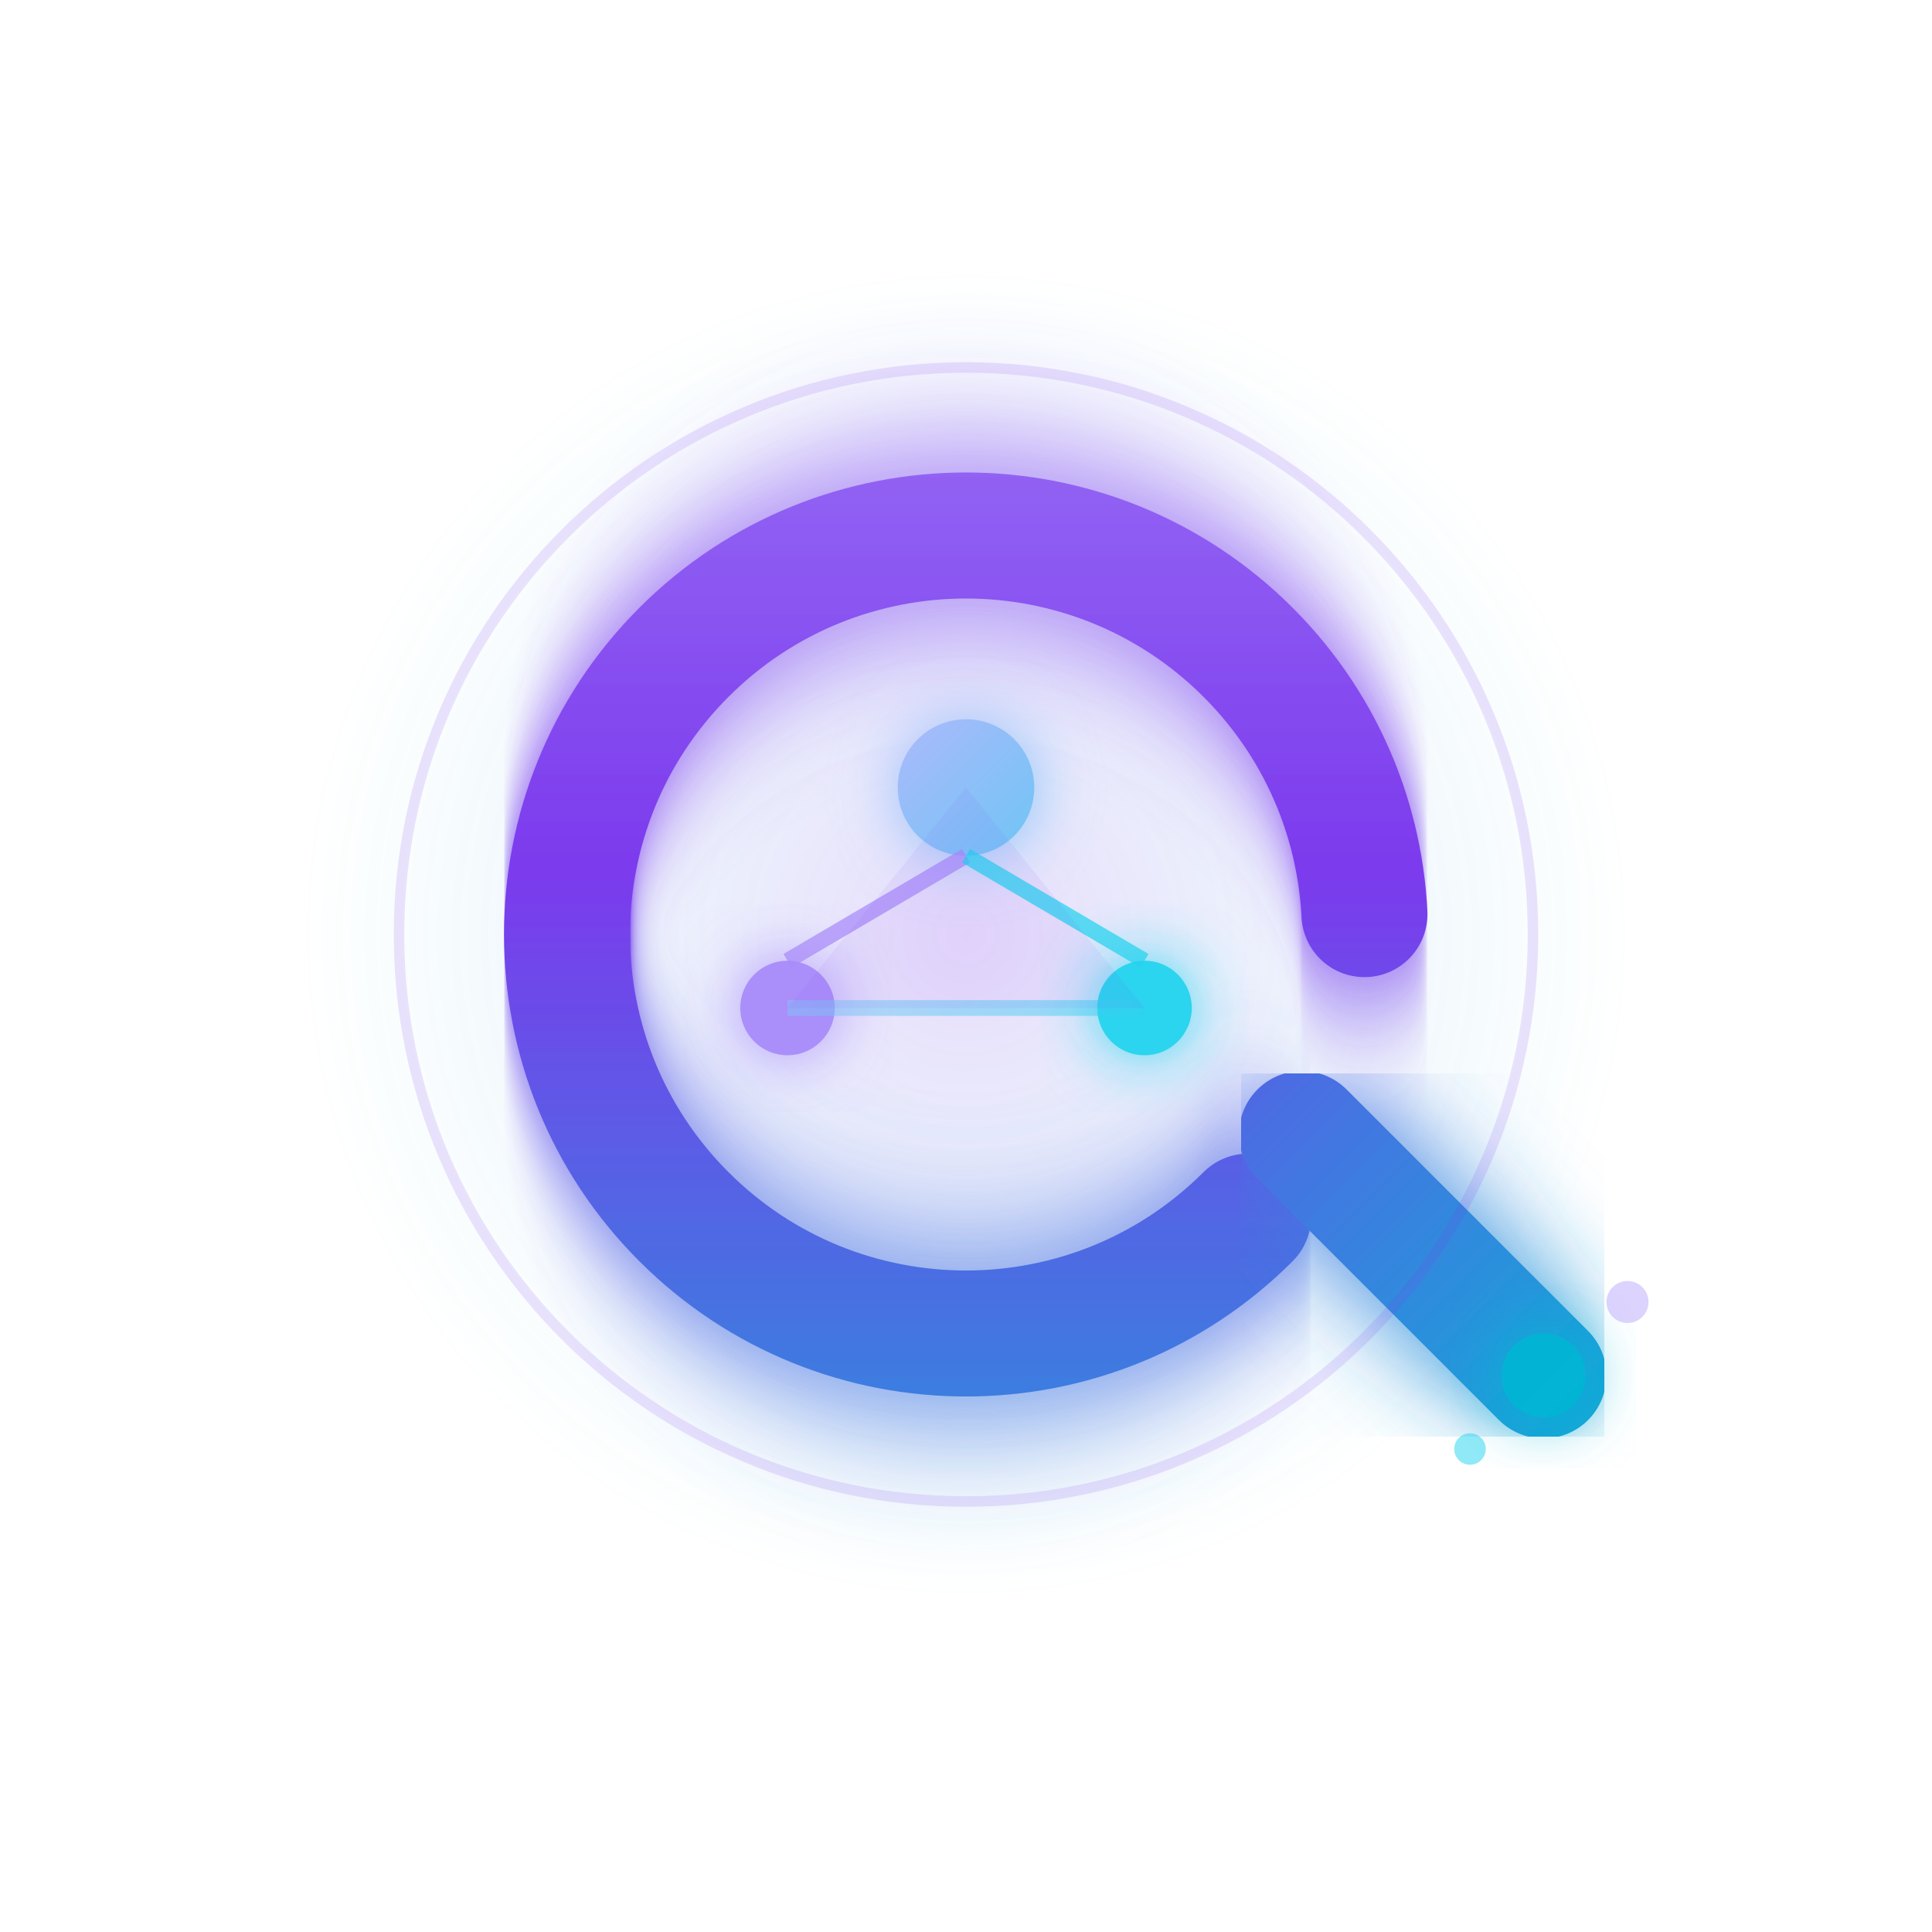
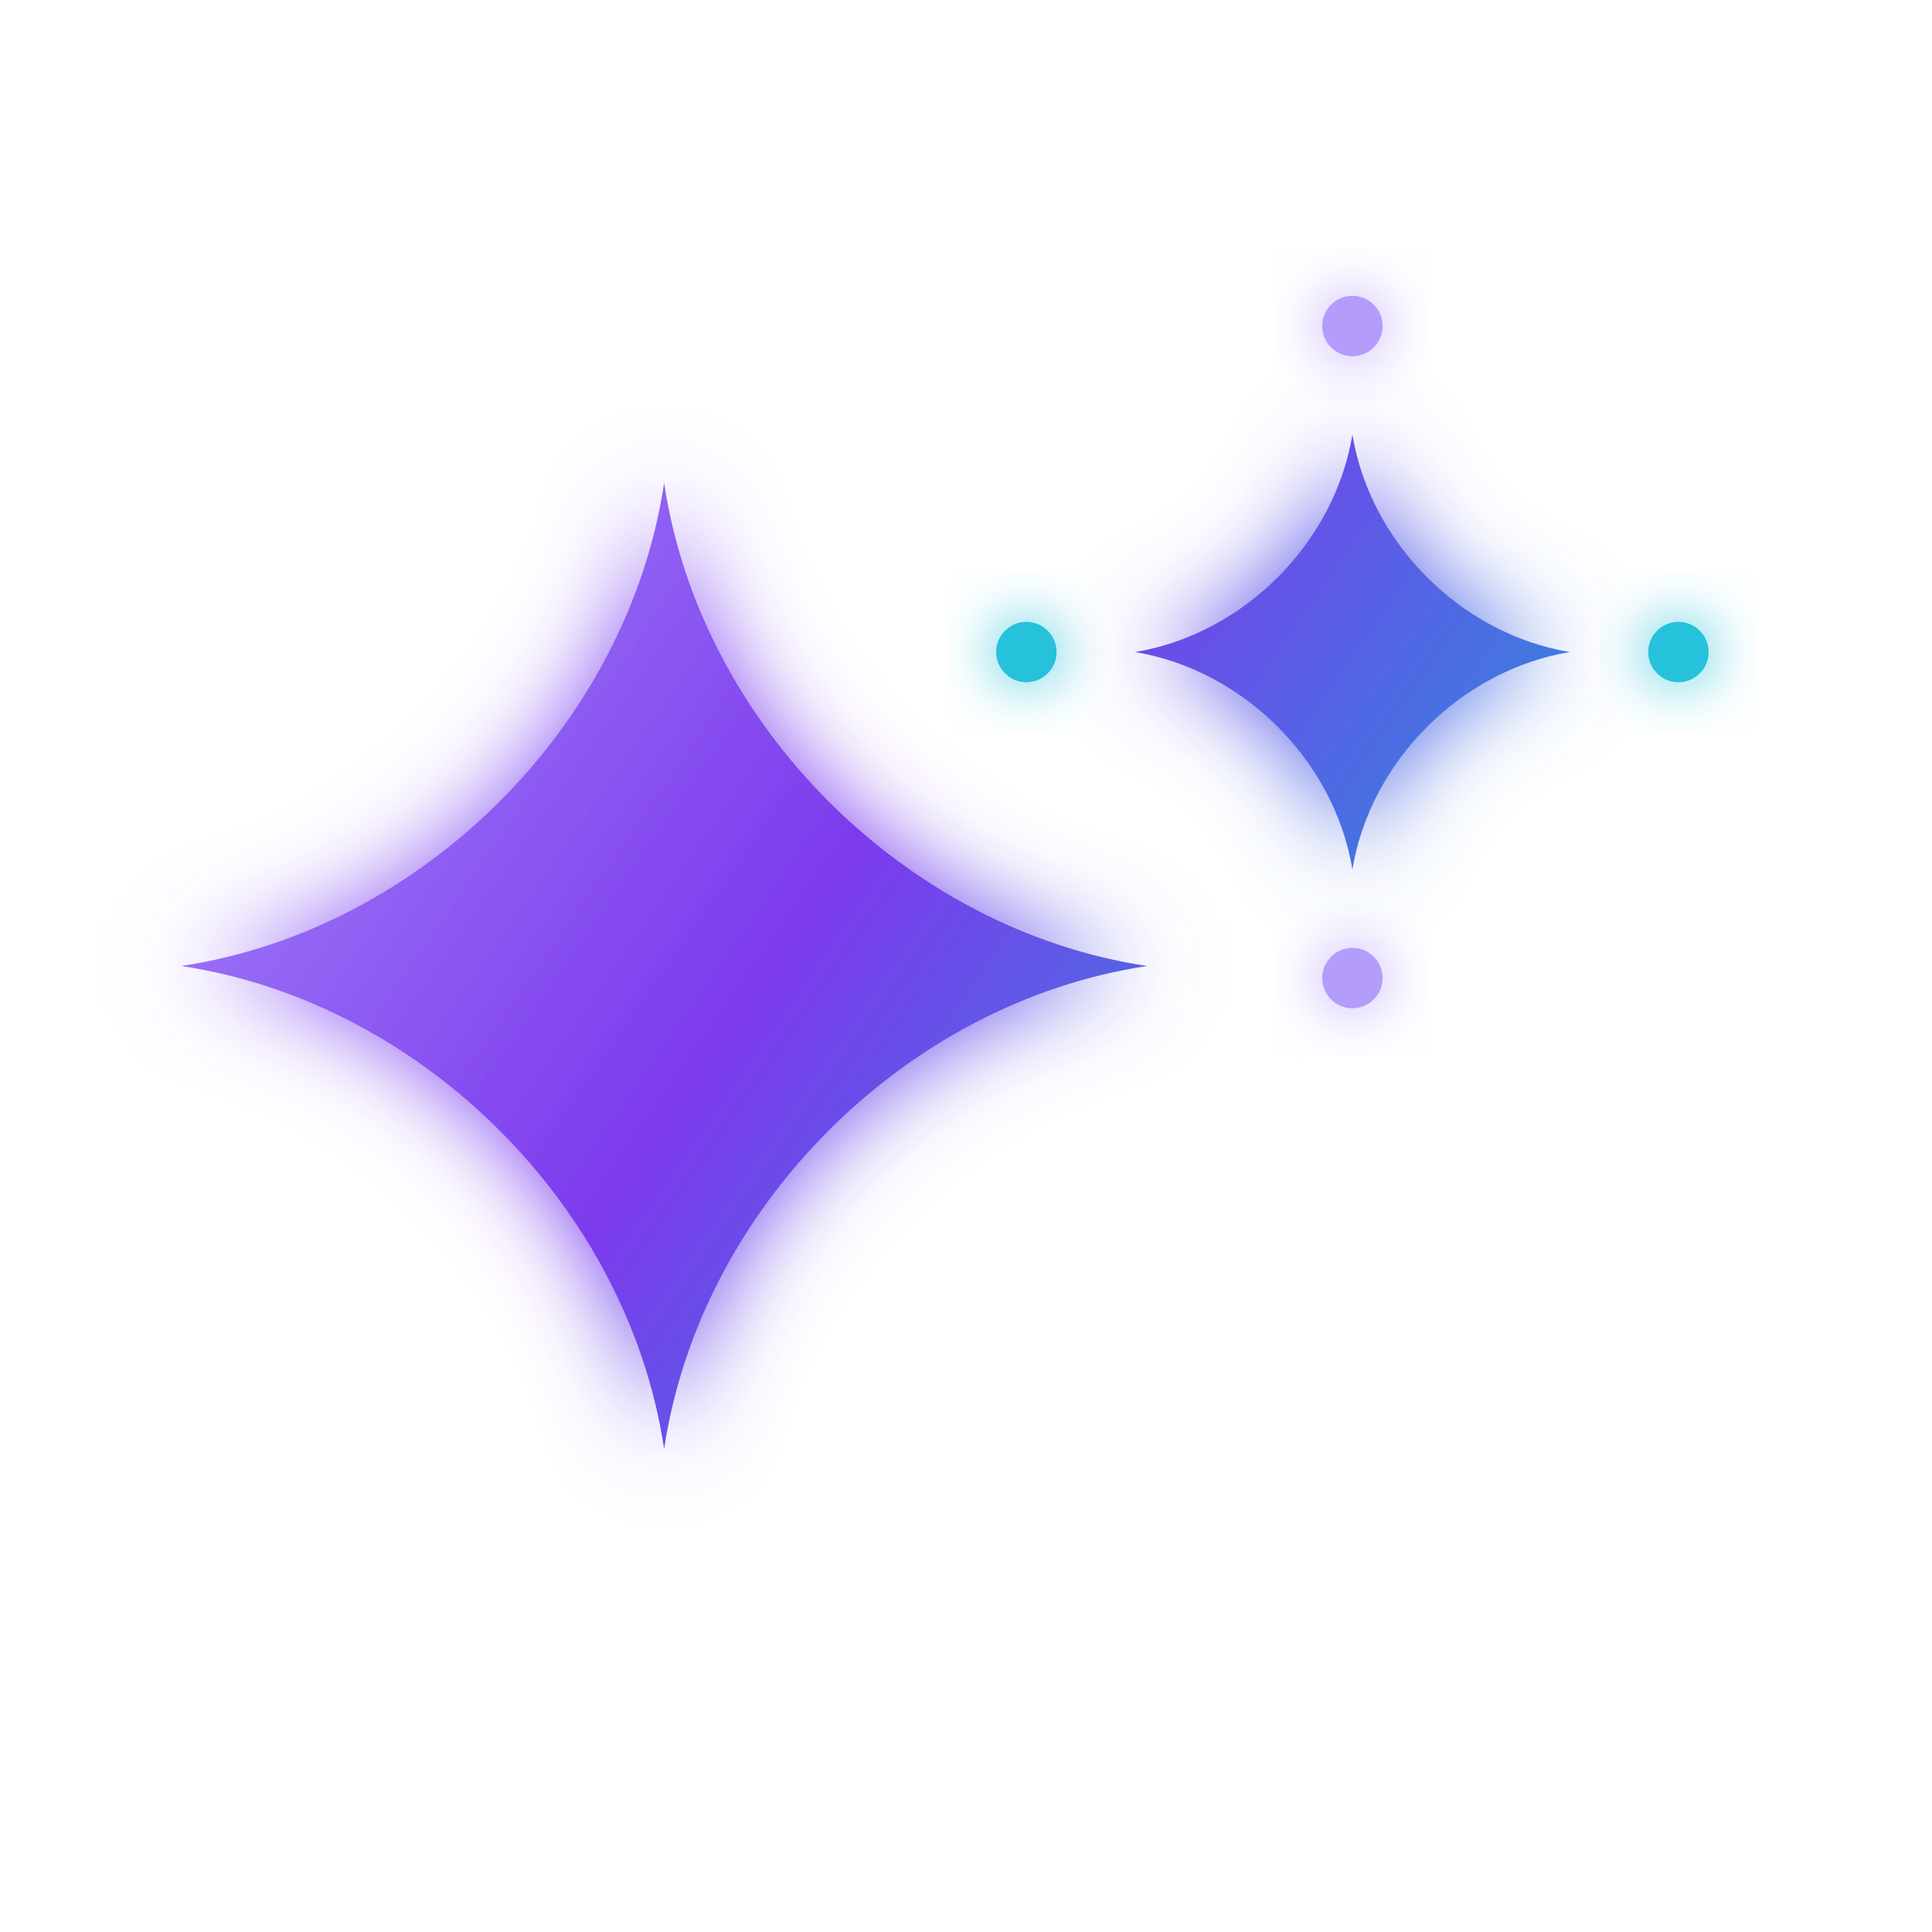
- <svg xmlns="http://www.w3.org/2000/svg" viewBox="-12 -12 184 184" fill="none">
+ <svg xmlns="http://www.w3.org/2000/svg" viewBox="0 0 160 160" fill="none">
  <defs>
-     <linearGradient id="rd" x1="20" y1="20" x2="140" y2="140" gradientUnits="userSpaceOnUse">
+     <linearGradient id="gd" x1="15" y1="40" x2="130" y2="120" gradientUnits="userSpaceOnUse">
      <stop offset="0%" stop-color="#a78bfa" />
      <stop offset="45%" stop-color="#7c3aed" />
      <stop offset="100%" stop-color="#06b6d4" />
    </linearGradient>
-     <linearGradient id="nd" x1="63" y1="57" x2="97" y2="91" gradientUnits="userSpaceOnUse">
-       <stop offset="0%" stop-color="#c4b5fd" />
-       <stop offset="100%" stop-color="#22d3ee" />
-     </linearGradient>
-     <radialGradient id="aura" cx="50%" cy="50%" r="50%">
-       <stop offset="0%" stop-color="#7c3aed" stop-opacity="0.18" />
-       <stop offset="100%" stop-color="#06b6d4" stop-opacity="0" />
-     </radialGradient>
-     <filter id="glow-r" x="-25%" y="-25%" width="150%" height="150%">
-       <feGaussianBlur stdDeviation="5" result="blur" />
+     <filter id="glow" x="-20%" y="-20%" width="140%" height="140%">
+       <feGaussianBlur stdDeviation="4" result="blur" />
      <feMerge>
        <feMergeNode in="blur" />
        <feMergeNode in="SourceGraphic" />
      </feMerge>
    </filter>
-     <filter id="glow-n" x="-60%" y="-60%" width="220%" height="220%">
-       <feGaussianBlur stdDeviation="3" result="blur" />
+     <filter id="glow-dot" x="-80%" y="-80%" width="260%" height="260%">
+       <feGaussianBlur stdDeviation="2.5" result="blur" />
      <feMerge>
        <feMergeNode in="blur" />
        <feMergeNode in="SourceGraphic" />
      </feMerge>
    </filter>
  </defs>
-   <circle cx="80" cy="77" r="64" fill="url(#aura)" />
-   <circle cx="80" cy="77" r="38" stroke="url(#rd)" stroke-width="12" stroke-linecap="round" stroke-dasharray="207 32" transform="rotate(45, 80, 77)" filter="url(#glow-r)" />
-   <line x1="112" y1="96" x2="135" y2="119" stroke="url(#rd)" stroke-width="12" stroke-linecap="round" filter="url(#glow-r)" />
-   <circle cx="80" cy="77" r="54" stroke="rgba(124,58,237,0.14)" stroke-width="1" fill="none" />
-   <circle cx="80" cy="63" r="6.5" fill="url(#nd)" filter="url(#glow-n)" />
-   <circle cx="63" cy="84" r="4.5" fill="#a78bfa" opacity="0.95" filter="url(#glow-n)" />
-   <circle cx="97" cy="84" r="4.5" fill="#22d3ee" opacity="0.95" filter="url(#glow-n)" />
-   <line x1="80" y1="69.5" x2="63" y2="79.5" stroke="#a78bfa" stroke-width="1.5" opacity="0.72" />
-   <line x1="80" y1="69.5" x2="97" y2="79.5" stroke="#22d3ee" stroke-width="1.5" opacity="0.72" />
-   <line x1="63" y1="84" x2="97" y2="84" stroke="url(#nd)" stroke-width="1.5" opacity="0.5" />
-   <polygon points="80,63 63,84 97,84" fill="rgba(124,58,237,0.07)" stroke="none" />
-   <circle cx="135" cy="119" r="4" fill="#06b6d4" filter="url(#glow-n)" opacity="0.9" />
-   <circle cx="143" cy="112" r="2" fill="#c4b5fd" opacity="0.6" />
-   <circle cx="128" cy="126" r="1.5" fill="#22d3ee" opacity="0.5" />
+   <path d="M55,40 C58,60 75,77 95,80 C75,83 58,100 55,120 C52,100 35,83 15,80 C35,77 52,60 55,40 Z" fill="url(#gd)" filter="url(#glow)" />
+   <path d="M112,36 C113.5,45 121,52.5 130,54 C121,55.5 113.5,63 112,72 C110.5,63 103,55.5 94,54 C103,52.5 110.5,45 112,36 Z" fill="url(#gd)" filter="url(#glow)" />
+   <circle cx="112" cy="27" r="2.5" fill="#a78bfa" opacity="0.85" filter="url(#glow-dot)" />
+   <circle cx="139" cy="54" r="2.5" fill="#06b6d4" opacity="0.85" filter="url(#glow-dot)" />
+   <circle cx="112" cy="81" r="2.5" fill="#a78bfa" opacity="0.85" filter="url(#glow-dot)" />
+   <circle cx="85" cy="54" r="2.5" fill="#06b6d4" opacity="0.85" filter="url(#glow-dot)" />
</svg>
